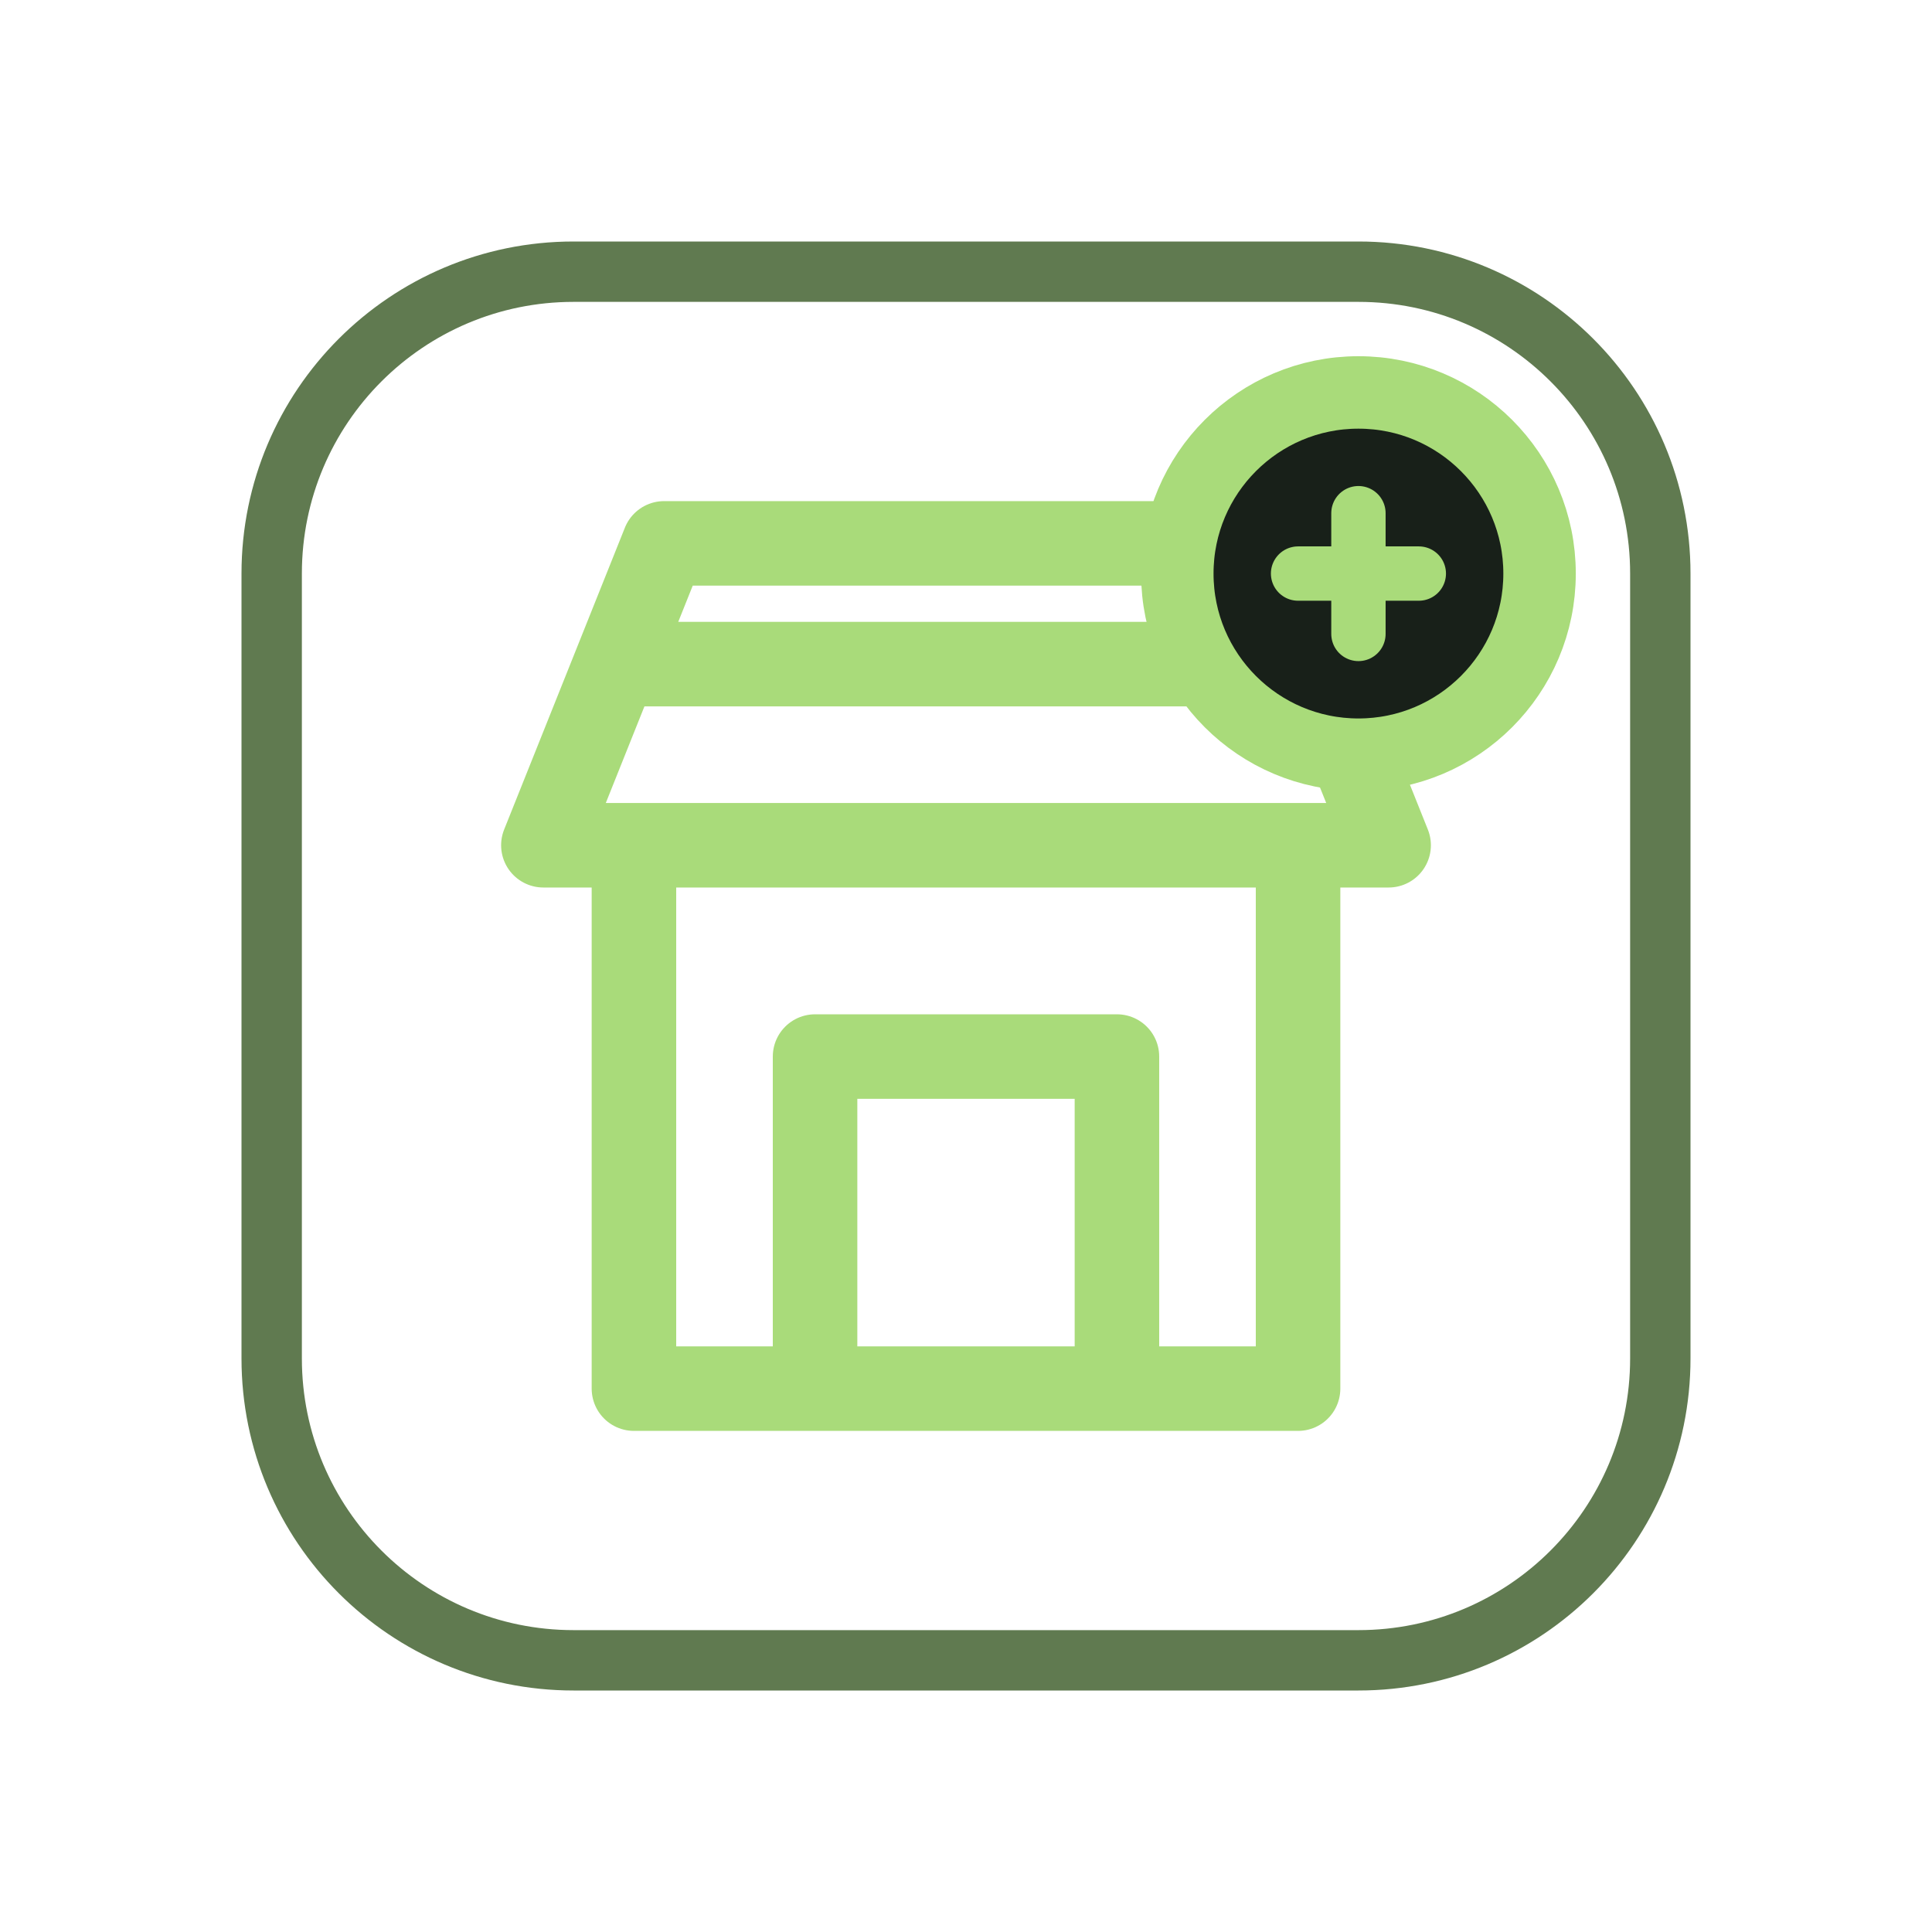
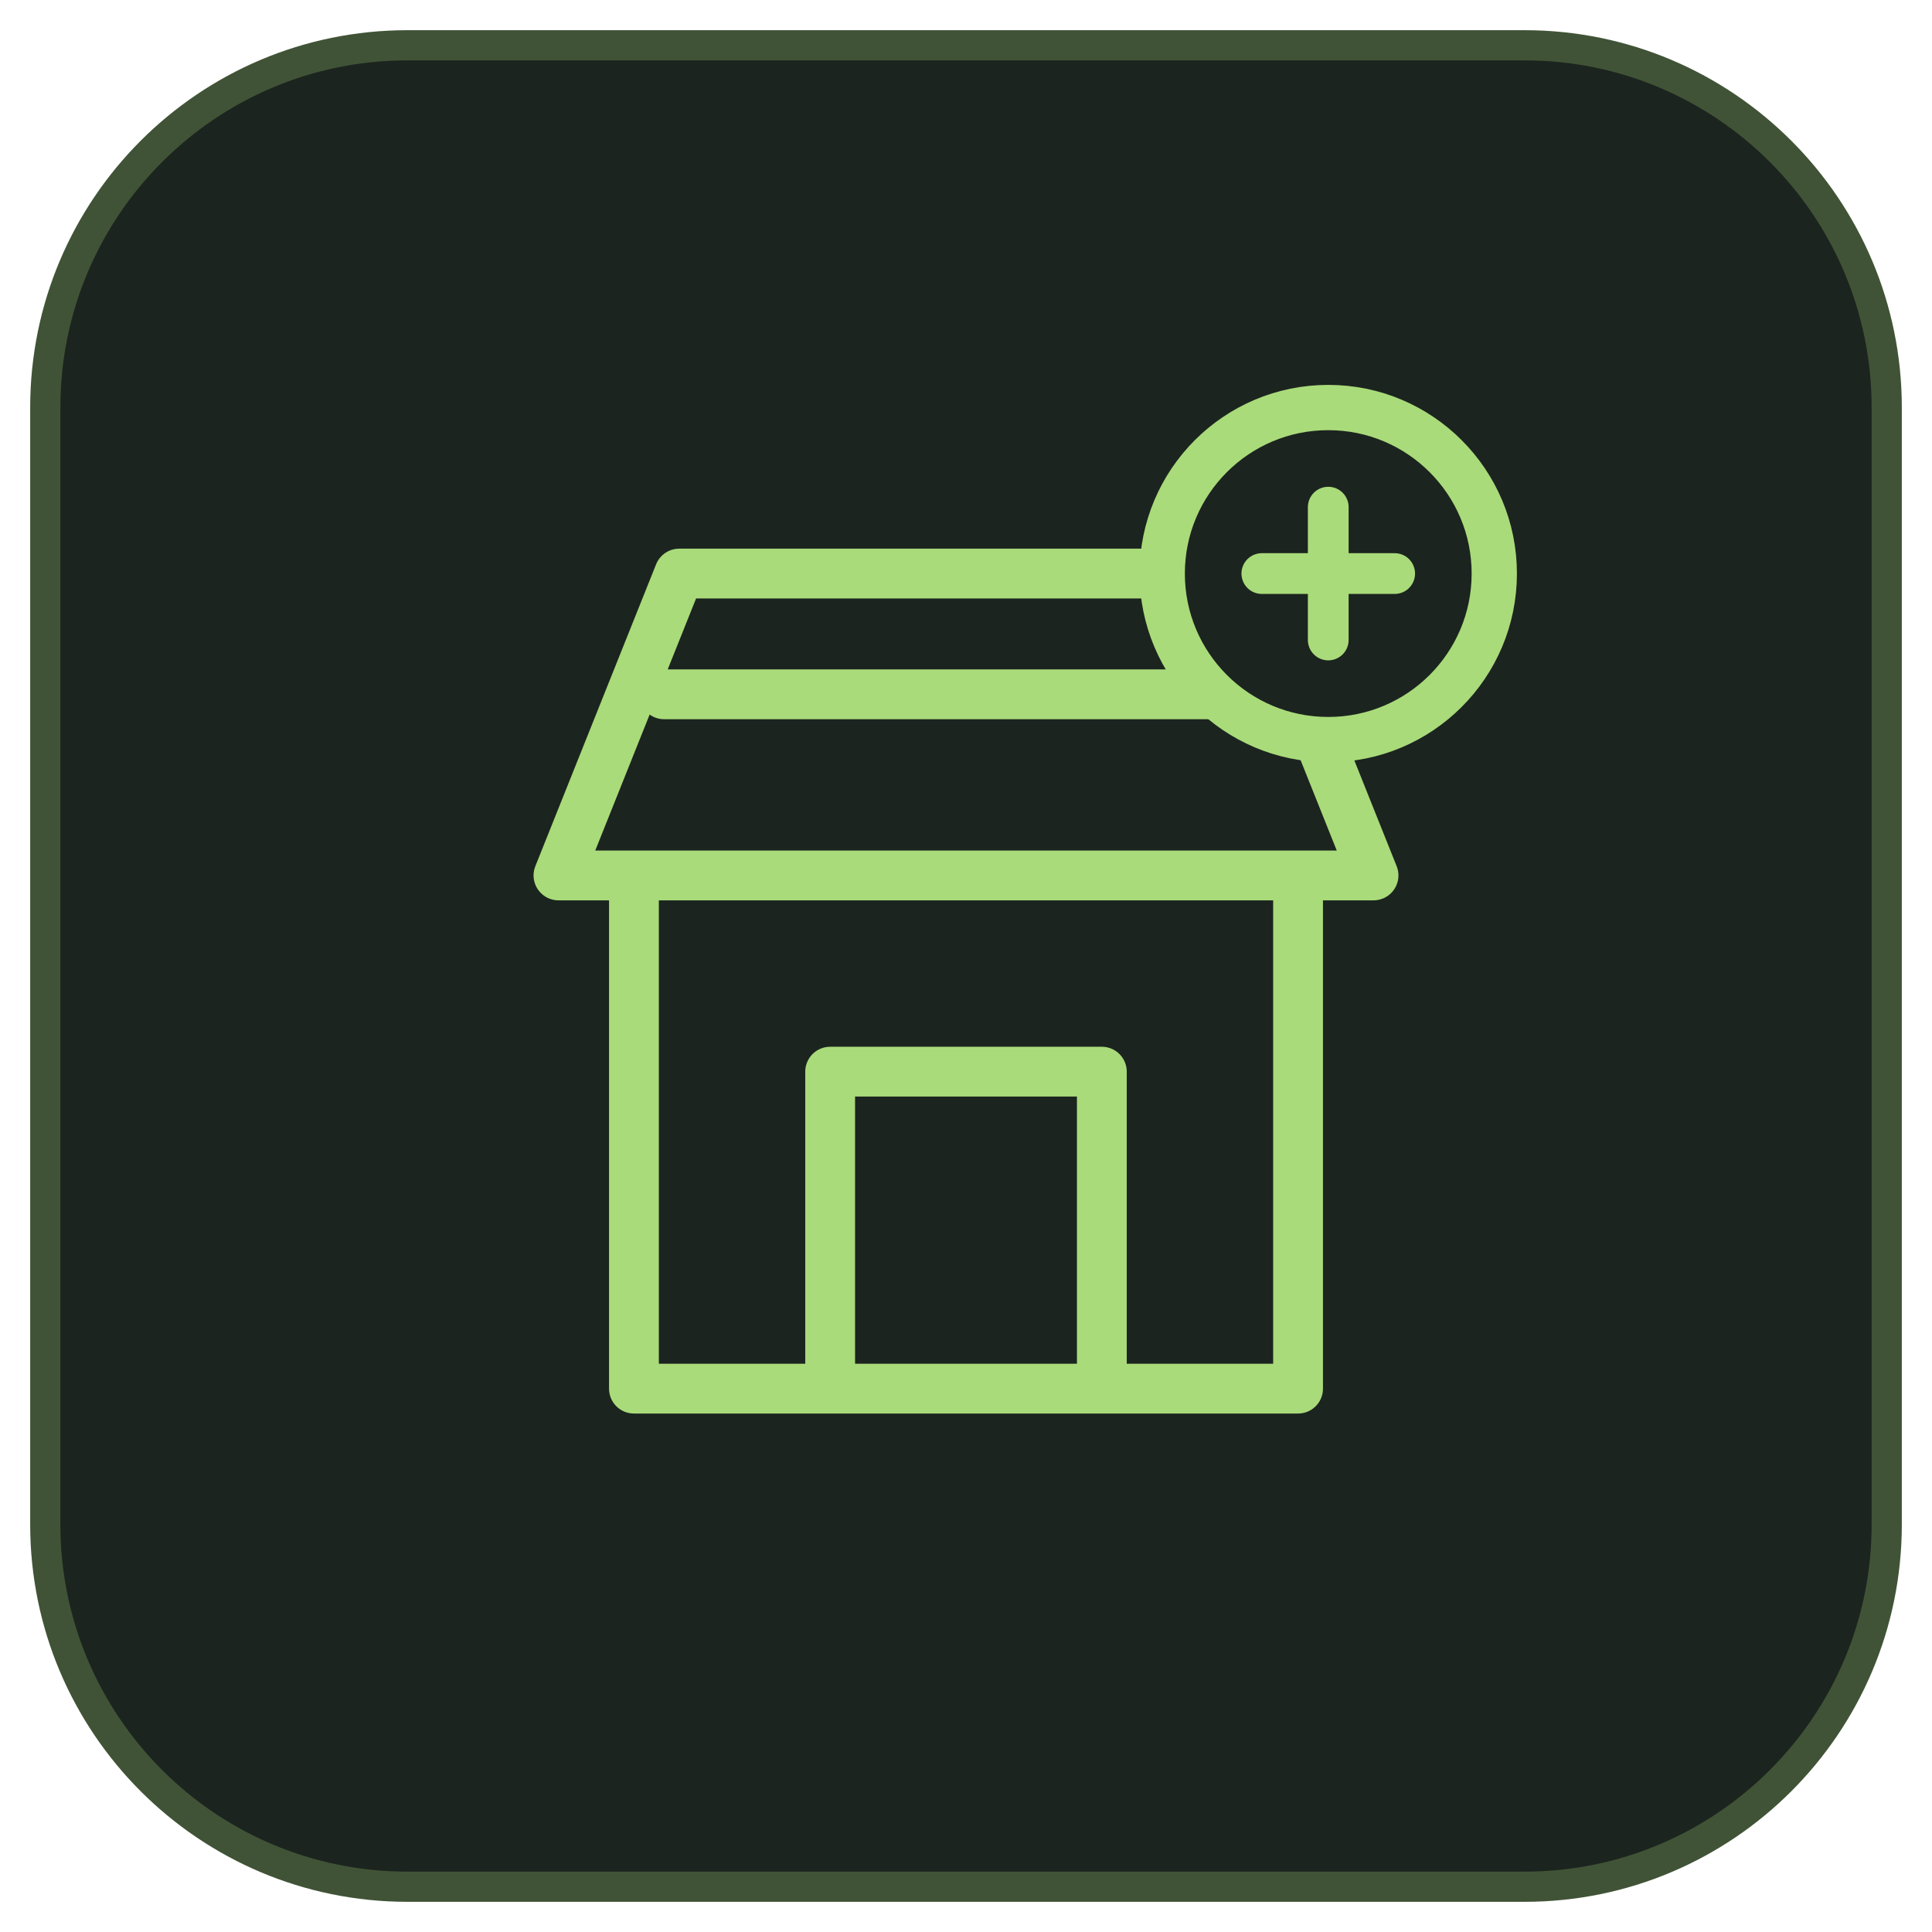
<svg xmlns="http://www.w3.org/2000/svg" viewBox="0 0 64 64">
  <g fill="none" stroke-linecap="round" stroke-linejoin="round">
-     <rect x="9" y="9" width="46" height="46" rx="10" stroke="#607a50" stroke-width="2" />
-     <path d="M18 28h28M21 28v18h22V28M18 28l4-10h20l4 10M27 46V35h10v11M21 22h22" stroke="#a9db7a" stroke-width="2.8" />
-     <circle cx="45" cy="19" r="6" fill="#182019" stroke="#a9db7a" stroke-width="2.4" />
-     <path d="M43 19h4M45 17v4" stroke="#a9db7a" stroke-width="1.8" />
+     <rect x="1.5" y="1.5" width="61" height="61" rx="12" fill="#1c241f" stroke="#405336" stroke-width="1" />
+     <path d="M18.5 29h27M21 29v17h22V29M18.5 29l4-10h19l4 10M27.5 46V35.5h9V46M22 23h20" stroke="#a9db7a" stroke-width="1.65" />
+     <circle cx="44" cy="19" r="5.5" fill="#1c241f" stroke="#a9db7a" stroke-width="1.5" />
+     <path d="M41.8 19h4.4M44 16.8v4.4" stroke="#a9db7a" stroke-width="1.35" />
  </g>
</svg>
